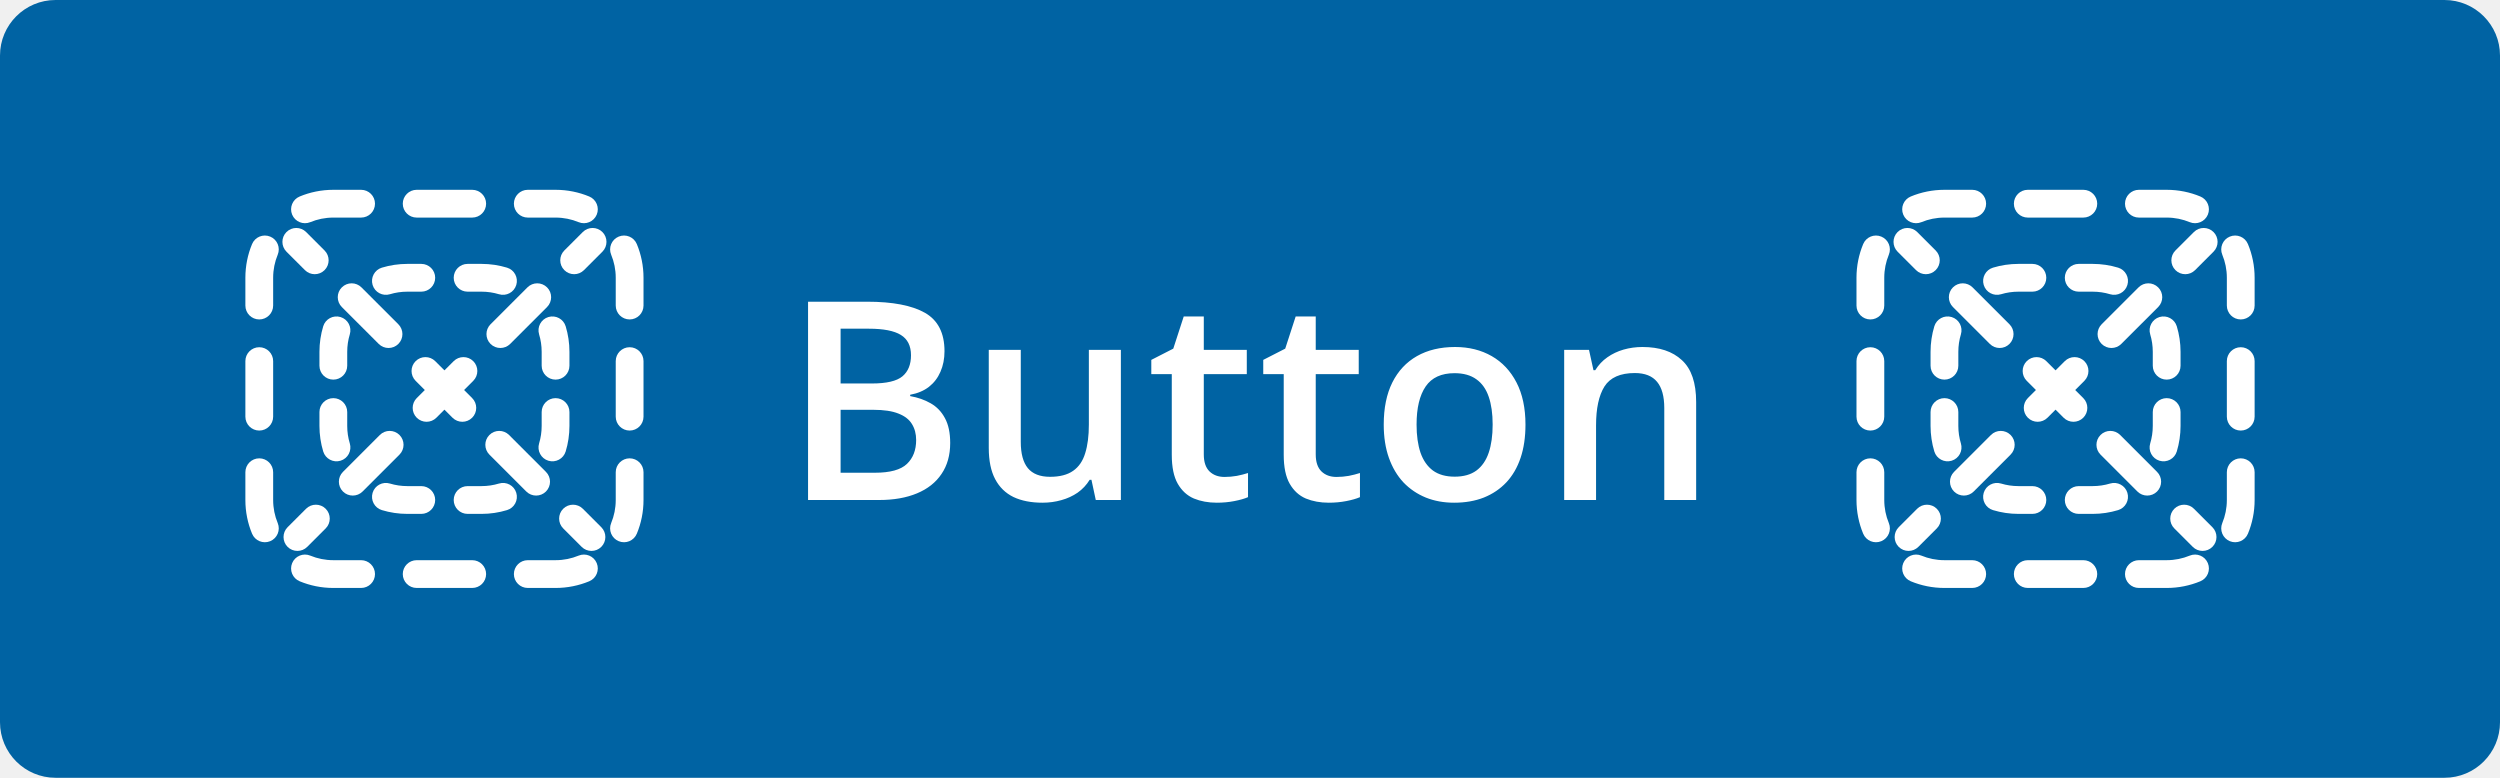
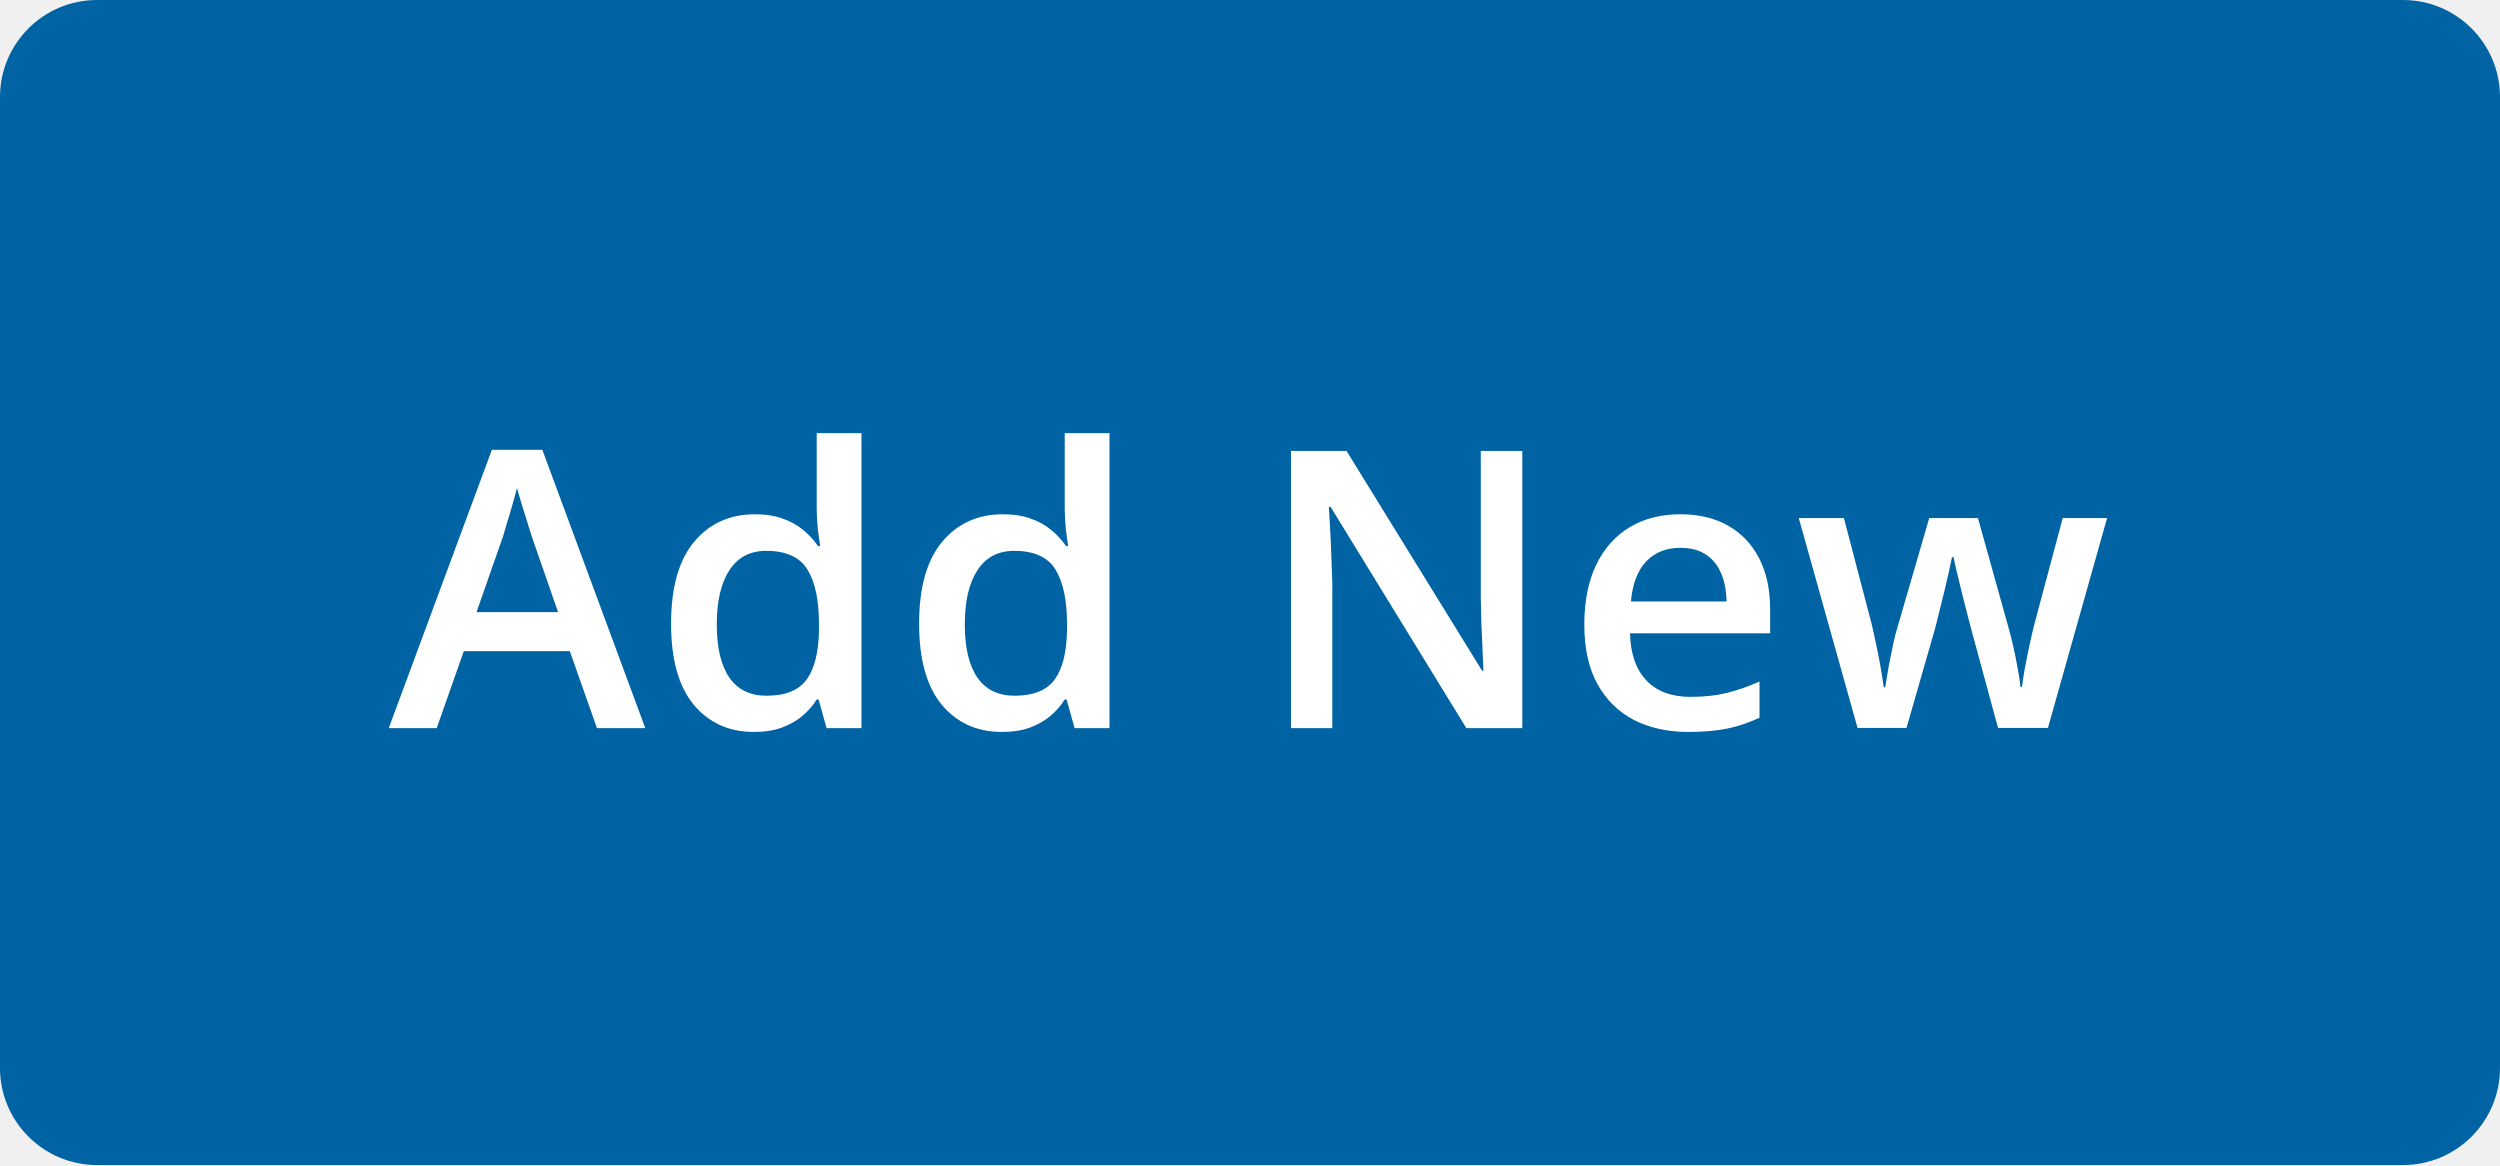
- <svg xmlns="http://www.w3.org/2000/svg" width="180" height="56" viewBox="0 0 180 56" fill="none">
-   <rect width="180" height="56" rx="4" fill="#0063A3" />
+ <svg xmlns="http://www.w3.org/2000/svg" width="103" height="48" viewBox="0 0 103 48" fill="none">
+   <rect width="103" height="48" rx="4" fill="#0063A3" />
  <g clip-path="url(#clip0_480_99450)">
-     <path d="M24 15.666C23.411 15.666 22.851 15.784 22.342 15.995C21.831 16.206 21.246 15.964 21.035 15.454C20.823 14.944 21.065 14.359 21.576 14.148C22.324 13.837 23.143 13.666 24 13.666H26C26.552 13.666 27 14.114 27 14.666C27 15.219 26.552 15.666 26 15.666H24Z" fill="white" />
-     <path d="M29 14.666C29 14.114 29.448 13.666 30 13.666H34C34.552 13.666 35 14.114 35 14.666C35 15.219 34.552 15.666 34 15.666H30C29.448 15.666 29 15.219 29 14.666Z" fill="white" />
-     <path d="M37 14.666C37 14.114 37.448 13.666 38 13.666H40C40.857 13.666 41.676 13.837 42.425 14.148C42.935 14.359 43.177 14.944 42.965 15.454C42.754 15.964 42.169 16.206 41.659 15.995C41.149 15.784 40.59 15.666 40 15.666H38C37.448 15.666 37 15.219 37 14.666Z" fill="white" />
-     <path d="M19.454 17.035C19.965 17.246 20.207 17.831 19.995 18.341C19.784 18.851 19.667 19.41 19.667 20V22C19.667 22.552 19.219 23 18.667 23C18.114 23 17.667 22.552 17.667 22V20C17.667 19.143 17.837 18.323 18.148 17.575C18.359 17.065 18.944 16.823 19.454 17.035Z" fill="white" />
-     <path d="M44.546 17.035C45.056 16.823 45.641 17.065 45.852 17.575C46.163 18.323 46.333 19.143 46.333 20V22C46.333 22.552 45.886 23 45.333 23C44.781 23 44.333 22.552 44.333 22V20C44.333 19.41 44.216 18.851 44.005 18.341C43.793 17.831 44.035 17.246 44.546 17.035Z" fill="white" />
-     <path d="M18.667 25C19.219 25 19.667 25.448 19.667 26V30C19.667 30.552 19.219 31 18.667 31C18.114 31 17.667 30.552 17.667 30V26C17.667 25.448 18.114 25 18.667 25Z" fill="white" />
-     <path d="M45.333 25C45.886 25 46.333 25.448 46.333 26V30C46.333 30.552 45.886 31 45.333 31C44.781 31 44.333 30.552 44.333 30V26C44.333 25.448 44.781 25 45.333 25Z" fill="white" />
-     <path d="M18.667 33C19.219 33 19.667 33.448 19.667 34V36C19.667 36.589 19.784 37.149 19.995 37.658C20.207 38.169 19.965 38.754 19.454 38.965C18.944 39.177 18.359 38.935 18.148 38.424C17.837 37.676 17.667 36.857 17.667 36V34C17.667 33.448 18.114 33 18.667 33Z" fill="white" />
-     <path d="M45.333 33C45.886 33 46.333 33.448 46.333 34V36C46.333 36.857 46.163 37.676 45.852 38.424C45.641 38.935 45.056 39.177 44.546 38.965C44.035 38.754 43.793 38.169 44.005 37.658C44.216 37.149 44.333 36.589 44.333 36V34C44.333 33.448 44.781 33 45.333 33Z" fill="white" />
-     <path d="M21.035 40.545C21.246 40.035 21.831 39.793 22.342 40.005C22.851 40.216 23.411 40.333 24 40.333H26C26.552 40.333 27 40.781 27 41.333C27 41.886 26.552 42.333 26 42.333H24C23.143 42.333 22.324 42.162 21.576 41.852C21.065 41.641 20.823 41.056 21.035 40.545Z" fill="white" />
-     <path d="M42.965 40.545C43.177 41.056 42.935 41.641 42.425 41.852C41.676 42.162 40.857 42.333 40 42.333H38C37.448 42.333 37 41.886 37 41.333C37 40.781 37.448 40.333 38 40.333H40C40.59 40.333 41.149 40.216 41.659 40.005C42.169 39.793 42.754 40.035 42.965 40.545Z" fill="white" />
-     <path d="M29 41.333C29 40.781 29.448 40.333 30 40.333H34C34.552 40.333 35 40.781 35 41.333C35 41.886 34.552 42.333 34 42.333H30C29.448 42.333 29 41.886 29 41.333Z" fill="white" />
-     <path d="M43.374 18.121C43.764 17.731 43.764 17.098 43.374 16.707C42.983 16.316 42.35 16.316 41.96 16.707L40.631 18.035C40.241 18.426 40.241 19.059 40.631 19.449C41.022 19.84 41.655 19.84 42.046 19.449L43.374 18.121Z" fill="white" />
-     <path d="M39.389 22.106C39.779 21.715 39.779 21.082 39.389 20.692C38.998 20.301 38.365 20.301 37.975 20.692L35.318 23.348C34.928 23.739 34.928 24.372 35.318 24.762C35.709 25.153 36.342 25.153 36.733 24.762L39.389 22.106Z" fill="white" />
-     <path d="M34.076 27.419C34.466 27.029 34.466 26.395 34.076 26.005C33.685 25.614 33.052 25.614 32.662 26.005L32 26.666L31.338 26.005C30.948 25.614 30.315 25.614 29.924 26.005C29.534 26.395 29.534 27.029 29.924 27.419L30.586 28.081L30.005 28.661C29.615 29.052 29.615 29.685 30.005 30.076C30.396 30.466 31.029 30.466 31.419 30.076L32 29.495L32.581 30.076C32.971 30.466 33.605 30.466 33.995 30.076C34.386 29.685 34.386 29.052 33.995 28.661L33.414 28.081L34.076 27.419Z" fill="white" />
-     <path d="M28.763 32.732C29.153 32.342 29.153 31.709 28.763 31.318C28.372 30.927 27.739 30.927 27.349 31.318L24.692 33.975C24.302 34.365 24.302 34.998 24.692 35.389C25.082 35.779 25.716 35.779 26.106 35.389L28.763 32.732Z" fill="white" />
-     <path d="M23.45 38.045C23.84 37.655 23.84 37.022 23.45 36.631C23.059 36.241 22.426 36.241 22.035 36.631L20.707 37.959C20.317 38.35 20.317 38.983 20.707 39.374C21.098 39.764 21.731 39.764 22.121 39.374L23.45 38.045Z" fill="white" />
-     <path d="M41.879 39.374C42.269 39.764 42.903 39.764 43.293 39.374C43.684 38.983 43.684 38.35 43.293 37.959L41.965 36.631C41.574 36.241 40.941 36.241 40.55 36.631C40.16 37.022 40.16 37.655 40.55 38.045L41.879 39.374Z" fill="white" />
-     <path d="M37.894 35.389C38.285 35.779 38.918 35.779 39.308 35.389C39.699 34.998 39.699 34.365 39.308 33.975L36.652 31.318C36.261 30.927 35.628 30.927 35.237 31.318C34.847 31.709 34.847 32.342 35.237 32.732L37.894 35.389Z" fill="white" />
-     <path d="M27.268 24.762C27.658 25.153 28.291 25.153 28.682 24.762C29.072 24.372 29.072 23.739 28.682 23.348L26.025 20.692C25.635 20.301 25.002 20.301 24.611 20.692C24.221 21.082 24.221 21.715 24.611 22.106L27.268 24.762Z" fill="white" />
-     <path d="M21.955 19.449C22.345 19.84 22.978 19.84 23.369 19.449C23.759 19.059 23.759 18.426 23.369 18.035L22.041 16.707C21.65 16.316 21.017 16.316 20.626 16.707C20.236 17.098 20.236 17.731 20.626 18.121L21.955 19.449Z" fill="white" />
-     <path d="M28.075 21.185C28.472 21.065 28.894 21 29.333 21H30.333C30.886 21 31.333 20.552 31.333 20C31.333 19.448 30.886 19 30.333 19H29.333C28.695 19 28.078 19.095 27.495 19.271C26.966 19.431 26.668 19.99 26.828 20.518C26.988 21.047 27.546 21.345 28.075 21.185Z" fill="white" />
-     <path d="M33.667 19C33.114 19 32.667 19.448 32.667 20C32.667 20.552 33.114 21 33.667 21H34.667C35.106 21 35.528 21.065 35.925 21.185C36.454 21.345 37.012 21.047 37.172 20.518C37.333 19.99 37.034 19.431 36.505 19.271C35.922 19.095 35.305 19 34.667 19H33.667Z" fill="white" />
-     <path d="M25.186 24.074C25.346 23.546 25.047 22.988 24.518 22.827C23.99 22.667 23.431 22.966 23.271 23.494C23.095 24.078 23 24.695 23 25.333V26.333C23 26.886 23.448 27.333 24 27.333C24.552 27.333 25 26.886 25 26.333V25.333C25 24.894 25.065 24.472 25.186 24.074Z" fill="white" />
-     <path d="M40.729 23.494C40.569 22.966 40.01 22.667 39.482 22.827C38.953 22.988 38.655 23.546 38.815 24.074C38.935 24.472 39 24.894 39 25.333V26.333C39 26.886 39.448 27.333 40 27.333C40.552 27.333 41 26.886 41 26.333V25.333C41 24.695 40.906 24.078 40.729 23.494Z" fill="white" />
-     <path d="M25 29.666C25 29.114 24.552 28.666 24 28.666C23.448 28.666 23 29.114 23 29.666V30.666C23 31.304 23.095 31.922 23.271 32.505C23.431 33.034 23.99 33.332 24.518 33.172C25.047 33.012 25.346 32.454 25.186 31.925C25.065 31.528 25 31.106 25 30.666V29.666Z" fill="white" />
-     <path d="M41 29.666C41 29.114 40.552 28.666 40 28.666C39.448 28.666 39 29.114 39 29.666V30.666C39 31.106 38.935 31.528 38.815 31.925C38.655 32.454 38.953 33.012 39.482 33.172C40.01 33.332 40.569 33.034 40.729 32.505C40.906 31.922 41 31.304 41 30.666V29.666Z" fill="white" />
-     <path d="M28.075 34.815C27.546 34.654 26.988 34.953 26.828 35.481C26.668 36.01 26.966 36.568 27.495 36.728C28.078 36.905 28.695 37 29.333 37H30.333C30.886 37 31.333 36.552 31.333 36C31.333 35.448 30.886 35 30.333 35H29.333C28.894 35 28.472 34.935 28.075 34.815Z" fill="white" />
-     <path d="M36.505 36.728C37.034 36.568 37.333 36.01 37.172 35.481C37.012 34.953 36.454 34.654 35.925 34.815C35.528 34.935 35.106 35 34.667 35H33.667C33.114 35 32.667 35.448 32.667 36C32.667 36.552 33.114 37 33.667 37H34.667C35.305 37 35.922 36.905 36.505 36.728Z" fill="white" />
-     <path d="M58.18 21.723H62.428C64.27 21.723 65.66 21.99 66.598 22.523C67.535 23.057 68.004 23.979 68.004 25.287C68.004 25.834 67.906 26.329 67.711 26.771C67.522 27.208 67.245 27.569 66.881 27.855C66.516 28.135 66.067 28.324 65.533 28.422V28.52C66.087 28.617 66.578 28.79 67.008 29.037C67.444 29.285 67.786 29.639 68.033 30.102C68.287 30.564 68.414 31.163 68.414 31.898C68.414 32.771 68.206 33.513 67.789 34.125C67.379 34.737 66.79 35.203 66.022 35.522C65.26 35.84 64.355 36 63.307 36H58.18V21.723ZM60.523 27.611H62.77C63.831 27.611 64.566 27.439 64.977 27.094C65.387 26.749 65.592 26.244 65.592 25.58C65.592 24.903 65.348 24.415 64.859 24.115C64.378 23.816 63.609 23.666 62.555 23.666H60.523V27.611ZM60.523 29.506V34.037H62.994C64.088 34.037 64.856 33.825 65.299 33.402C65.742 32.979 65.963 32.406 65.963 31.684C65.963 31.241 65.862 30.857 65.66 30.531C65.465 30.206 65.143 29.955 64.693 29.779C64.244 29.597 63.639 29.506 62.877 29.506H60.523ZM80.703 25.189V36H78.896L78.584 34.545H78.457C78.229 34.916 77.939 35.225 77.588 35.473C77.236 35.714 76.845 35.893 76.416 36.01C75.986 36.133 75.534 36.195 75.058 36.195C74.244 36.195 73.548 36.059 72.968 35.785C72.395 35.505 71.956 35.075 71.65 34.496C71.344 33.917 71.191 33.168 71.191 32.25V25.189H73.496V31.82C73.496 32.66 73.665 33.288 74.004 33.705C74.349 34.122 74.882 34.33 75.605 34.33C76.302 34.33 76.855 34.187 77.265 33.9C77.675 33.614 77.965 33.191 78.134 32.631C78.31 32.071 78.398 31.384 78.398 30.57V25.189H80.703ZM88.167 34.34C88.467 34.34 88.763 34.314 89.056 34.262C89.349 34.203 89.616 34.135 89.857 34.057V35.795C89.603 35.906 89.274 36 88.87 36.078C88.467 36.156 88.047 36.195 87.611 36.195C86.999 36.195 86.448 36.094 85.96 35.893C85.472 35.684 85.085 35.329 84.798 34.828C84.512 34.327 84.368 33.633 84.368 32.748V26.938H82.894V25.912L84.476 25.102L85.228 22.787H86.673V25.189H89.769V26.938H86.673V32.719C86.673 33.266 86.81 33.672 87.083 33.94C87.357 34.206 87.718 34.34 88.167 34.34ZM96.227 34.34C96.527 34.34 96.823 34.314 97.116 34.262C97.409 34.203 97.676 34.135 97.917 34.057V35.795C97.663 35.906 97.334 36 96.93 36.078C96.527 36.156 96.107 36.195 95.671 36.195C95.059 36.195 94.509 36.094 94.02 35.893C93.532 35.684 93.145 35.329 92.858 34.828C92.572 34.327 92.428 33.633 92.428 32.748V26.938H90.954V25.912L92.536 25.102L93.288 22.787H94.733V25.189H97.829V26.938H94.733V32.719C94.733 33.266 94.87 33.672 95.143 33.94C95.417 34.206 95.778 34.34 96.227 34.34ZM109.834 30.57C109.834 31.469 109.717 32.266 109.483 32.963C109.248 33.66 108.907 34.249 108.457 34.73C108.008 35.206 107.468 35.57 106.836 35.824C106.205 36.072 105.492 36.195 104.698 36.195C103.955 36.195 103.275 36.072 102.657 35.824C102.038 35.57 101.501 35.206 101.045 34.73C100.596 34.249 100.248 33.66 100 32.963C99.753 32.266 99.629 31.469 99.629 30.57C99.629 29.379 99.834 28.37 100.245 27.543C100.661 26.71 101.254 26.075 102.022 25.639C102.79 25.203 103.705 24.984 104.766 24.984C105.762 24.984 106.641 25.203 107.403 25.639C108.164 26.075 108.76 26.71 109.19 27.543C109.62 28.376 109.834 29.385 109.834 30.57ZM101.993 30.57C101.993 31.358 102.087 32.032 102.276 32.592C102.471 33.152 102.771 33.581 103.174 33.881C103.578 34.174 104.099 34.32 104.737 34.32C105.375 34.32 105.896 34.174 106.299 33.881C106.703 33.581 106.999 33.152 107.188 32.592C107.377 32.032 107.471 31.358 107.471 30.57C107.471 29.783 107.377 29.115 107.188 28.568C106.999 28.015 106.703 27.595 106.299 27.309C105.896 27.016 105.371 26.869 104.727 26.869C103.776 26.869 103.083 27.188 102.647 27.826C102.211 28.464 101.993 29.379 101.993 30.57ZM118.256 24.984C119.473 24.984 120.421 25.3 121.098 25.932C121.781 26.557 122.123 27.562 122.123 28.949V36H119.828V29.379C119.828 28.539 119.656 27.911 119.311 27.494C118.965 27.071 118.432 26.859 117.709 26.859C116.661 26.859 115.932 27.182 115.521 27.826C115.118 28.471 114.916 29.405 114.916 30.629V36H112.621V25.189H114.408L114.73 26.654H114.857C115.092 26.277 115.382 25.967 115.727 25.727C116.078 25.479 116.469 25.294 116.898 25.17C117.335 25.046 117.787 24.984 118.256 24.984Z" fill="white" />
-     <path d="M140 15.666C139.411 15.666 138.851 15.784 138.342 15.995C137.831 16.206 137.246 15.964 137.035 15.454C136.823 14.944 137.065 14.359 137.575 14.148C138.324 13.837 139.143 13.666 140 13.666H142C142.552 13.666 143 14.114 143 14.666C143 15.219 142.552 15.666 142 15.666H140Z" fill="white" />
-     <path d="M145 14.666C145 14.114 145.448 13.666 146 13.666H150C150.552 13.666 151 14.114 151 14.666C151 15.219 150.552 15.666 150 15.666H146C145.448 15.666 145 15.219 145 14.666Z" fill="white" />
-     <path d="M153 14.666C153 14.114 153.448 13.666 154 13.666H156C156.857 13.666 157.677 13.837 158.425 14.148C158.935 14.359 159.177 14.944 158.965 15.454C158.754 15.964 158.169 16.206 157.659 15.995C157.149 15.784 156.589 15.666 156 15.666H154C153.448 15.666 153 15.219 153 14.666Z" fill="white" />
-     <path d="M135.454 17.035C135.965 17.246 136.207 17.831 135.995 18.341C135.784 18.851 135.667 19.41 135.667 20V22C135.667 22.552 135.219 23 134.667 23C134.114 23 133.667 22.552 133.667 22V20C133.667 19.143 133.837 18.323 134.148 17.575C134.359 17.065 134.944 16.823 135.454 17.035Z" fill="white" />
-     <path d="M160.546 17.035C161.056 16.823 161.641 17.065 161.852 17.575C162.163 18.323 162.333 19.143 162.333 20V22C162.333 22.552 161.886 23 161.333 23C160.781 23 160.333 22.552 160.333 22V20C160.333 19.41 160.216 18.851 160.005 18.341C159.793 17.831 160.036 17.246 160.546 17.035Z" fill="white" />
-     <path d="M134.667 25C135.219 25 135.667 25.448 135.667 26V30C135.667 30.552 135.219 31 134.667 31C134.114 31 133.667 30.552 133.667 30V26C133.667 25.448 134.114 25 134.667 25Z" fill="white" />
-     <path d="M161.333 25C161.886 25 162.333 25.448 162.333 26V30C162.333 30.552 161.886 31 161.333 31C160.781 31 160.333 30.552 160.333 30V26C160.333 25.448 160.781 25 161.333 25Z" fill="white" />
-     <path d="M134.667 33C135.219 33 135.667 33.448 135.667 34V36C135.667 36.589 135.784 37.149 135.995 37.658C136.207 38.169 135.965 38.754 135.454 38.965C134.944 39.177 134.359 38.935 134.148 38.424C133.837 37.676 133.667 36.857 133.667 36V34C133.667 33.448 134.114 33 134.667 33Z" fill="white" />
-     <path d="M161.333 33C161.886 33 162.333 33.448 162.333 34V36C162.333 36.857 162.163 37.676 161.852 38.424C161.641 38.935 161.056 39.177 160.546 38.965C160.036 38.754 159.793 38.169 160.005 37.658C160.216 37.149 160.333 36.589 160.333 36V34C160.333 33.448 160.781 33 161.333 33Z" fill="white" />
-     <path d="M137.035 40.545C137.246 40.035 137.831 39.793 138.342 40.005C138.851 40.216 139.411 40.333 140 40.333H142C142.552 40.333 143 40.781 143 41.333C143 41.886 142.552 42.333 142 42.333H140C139.143 42.333 138.324 42.162 137.575 41.852C137.065 41.641 136.823 41.056 137.035 40.545Z" fill="white" />
-     <path d="M158.965 40.545C159.177 41.056 158.935 41.641 158.425 41.852C157.677 42.162 156.857 42.333 156 42.333H154C153.448 42.333 153 41.886 153 41.333C153 40.781 153.448 40.333 154 40.333H156C156.589 40.333 157.149 40.216 157.659 40.005C158.169 39.793 158.754 40.035 158.965 40.545Z" fill="white" />
-     <path d="M145 41.333C145 40.781 145.448 40.333 146 40.333H150C150.552 40.333 151 40.781 151 41.333C151 41.886 150.552 42.333 150 42.333H146C145.448 42.333 145 41.886 145 41.333Z" fill="white" />
-     <path d="M159.374 18.121C159.764 17.731 159.764 17.098 159.374 16.707C158.983 16.316 158.35 16.316 157.96 16.707L156.631 18.035C156.241 18.426 156.241 19.059 156.631 19.449C157.022 19.84 157.655 19.84 158.046 19.449L159.374 18.121Z" fill="white" />
-     <path d="M155.389 22.106C155.78 21.715 155.78 21.082 155.389 20.692C154.998 20.301 154.365 20.301 153.975 20.692L151.318 23.348C150.928 23.739 150.928 24.372 151.318 24.762C151.709 25.153 152.342 25.153 152.732 24.762L155.389 22.106Z" fill="white" />
-     <path d="M150.076 27.419C150.466 27.029 150.466 26.395 150.076 26.005C149.685 25.614 149.052 25.614 148.662 26.005L148 26.666L147.338 26.005C146.948 25.614 146.315 25.614 145.924 26.005C145.534 26.395 145.534 27.029 145.924 27.419L146.586 28.081L146.005 28.661C145.615 29.052 145.615 29.685 146.005 30.076C146.396 30.466 147.029 30.466 147.419 30.076L148 29.495L148.581 30.076C148.971 30.466 149.605 30.466 149.995 30.076C150.386 29.685 150.386 29.052 149.995 28.661L149.414 28.081L150.076 27.419Z" fill="white" />
-     <path d="M144.763 32.732C145.153 32.342 145.153 31.709 144.763 31.318C144.372 30.927 143.739 30.927 143.349 31.318L140.692 33.975C140.301 34.365 140.301 34.998 140.692 35.389C141.083 35.779 141.716 35.779 142.106 35.389L144.763 32.732Z" fill="white" />
-     <path d="M139.45 38.045C139.84 37.655 139.84 37.022 139.45 36.631C139.059 36.241 138.426 36.241 138.035 36.631L136.707 37.959C136.317 38.35 136.317 38.983 136.707 39.374C137.098 39.764 137.731 39.764 138.121 39.374L139.45 38.045Z" fill="white" />
-     <path d="M157.879 39.374C158.269 39.764 158.902 39.764 159.293 39.374C159.684 38.983 159.684 38.35 159.293 37.959L157.965 36.631C157.574 36.241 156.941 36.241 156.55 36.631C156.16 37.022 156.16 37.655 156.55 38.045L157.879 39.374Z" fill="white" />
-     <path d="M153.894 35.389C154.284 35.779 154.918 35.779 155.308 35.389C155.699 34.998 155.699 34.365 155.308 33.975L152.652 31.318C152.261 30.927 151.628 30.927 151.237 31.318C150.847 31.709 150.847 32.342 151.237 32.732L153.894 35.389Z" fill="white" />
-     <path d="M143.268 24.762C143.658 25.153 144.291 25.153 144.682 24.762C145.072 24.372 145.072 23.739 144.682 23.348L142.025 20.692C141.635 20.301 141.002 20.301 140.611 20.692C140.221 21.082 140.221 21.715 140.611 22.106L143.268 24.762Z" fill="white" />
-     <path d="M137.955 19.449C138.345 19.84 138.978 19.84 139.369 19.449C139.759 19.059 139.759 18.426 139.369 18.035L138.041 16.707C137.65 16.316 137.017 16.316 136.626 16.707C136.236 17.098 136.236 17.731 136.626 18.121L137.955 19.449Z" fill="white" />
-     <path d="M144.075 21.185C144.472 21.065 144.894 21 145.333 21H146.333C146.886 21 147.333 20.552 147.333 20C147.333 19.448 146.886 19 146.333 19H145.333C144.695 19 144.078 19.095 143.495 19.271C142.966 19.431 142.668 19.99 142.828 20.518C142.988 21.047 143.546 21.345 144.075 21.185Z" fill="white" />
-     <path d="M149.667 19C149.114 19 148.667 19.448 148.667 20C148.667 20.552 149.114 21 149.667 21H150.667C151.106 21 151.528 21.065 151.926 21.185C152.454 21.345 153.012 21.047 153.172 20.518C153.333 19.99 153.034 19.431 152.505 19.271C151.922 19.095 151.305 19 150.667 19H149.667Z" fill="white" />
-     <path d="M141.185 24.074C141.346 23.546 141.047 22.988 140.518 22.827C139.99 22.667 139.432 22.966 139.271 23.494C139.095 24.078 139 24.695 139 25.333V26.333C139 26.886 139.448 27.333 140 27.333C140.552 27.333 141 26.886 141 26.333V25.333C141 24.894 141.065 24.472 141.185 24.074Z" fill="white" />
-     <path d="M156.729 23.494C156.569 22.966 156.01 22.667 155.482 22.827C154.953 22.988 154.655 23.546 154.815 24.074C154.935 24.472 155 24.894 155 25.333V26.333C155 26.886 155.448 27.333 156 27.333C156.552 27.333 157 26.886 157 26.333V25.333C157 24.695 156.905 24.078 156.729 23.494Z" fill="white" />
-     <path d="M141 29.666C141 29.114 140.552 28.666 140 28.666C139.448 28.666 139 29.114 139 29.666V30.666C139 31.304 139.095 31.922 139.271 32.505C139.432 33.034 139.99 33.332 140.518 33.172C141.047 33.012 141.346 32.454 141.185 31.925C141.065 31.528 141 31.106 141 30.666V29.666Z" fill="white" />
-     <path d="M157 29.666C157 29.114 156.552 28.666 156 28.666C155.448 28.666 155 29.114 155 29.666V30.666C155 31.106 154.935 31.528 154.815 31.925C154.655 32.454 154.953 33.012 155.482 33.172C156.01 33.332 156.569 33.034 156.729 32.505C156.905 31.922 157 31.304 157 30.666V29.666Z" fill="white" />
-     <path d="M144.075 34.815C143.546 34.654 142.988 34.953 142.828 35.481C142.668 36.01 142.966 36.568 143.495 36.728C144.078 36.905 144.695 37 145.333 37H146.333C146.886 37 147.333 36.552 147.333 36C147.333 35.448 146.886 35 146.333 35H145.333C144.894 35 144.472 34.935 144.075 34.815Z" fill="white" />
-     <path d="M152.505 36.728C153.034 36.568 153.333 36.01 153.172 35.481C153.012 34.953 152.454 34.654 151.926 34.815C151.528 34.935 151.106 35 150.667 35H149.667C149.114 35 148.667 35.448 148.667 36C148.667 36.552 149.114 37 149.667 37H150.667C151.305 37 151.922 36.905 152.505 36.728Z" fill="white" />
+     <path d="M24.594 30L23.477 26.828H19.109L17.992 30H16.016L20.266 18.531H22.344L26.586 30H24.594ZM22.992 25.219L21.906 22.094C21.865 21.958 21.805 21.768 21.727 21.523C21.648 21.273 21.57 21.021 21.492 20.766C21.414 20.505 21.349 20.287 21.297 20.109C21.245 20.323 21.18 20.562 21.102 20.828C21.029 21.088 20.956 21.333 20.883 21.562C20.815 21.792 20.763 21.969 20.727 22.094L19.633 25.219H22.992ZM31.062 30.156C30.031 30.156 29.203 29.781 28.578 29.031C27.958 28.276 27.648 27.164 27.648 25.695C27.648 24.211 27.963 23.088 28.594 22.328C29.229 21.568 30.065 21.188 31.102 21.188C31.539 21.188 31.922 21.247 32.25 21.367C32.578 21.482 32.859 21.638 33.094 21.836C33.333 22.034 33.536 22.255 33.703 22.5H33.789C33.763 22.338 33.732 22.107 33.695 21.805C33.664 21.497 33.648 21.213 33.648 20.953V17.844H35.492V30H34.055L33.727 28.82H33.648C33.492 29.07 33.294 29.297 33.055 29.5C32.82 29.698 32.539 29.857 32.211 29.977C31.888 30.096 31.505 30.156 31.062 30.156ZM31.578 28.664C32.365 28.664 32.919 28.438 33.242 27.984C33.565 27.531 33.732 26.852 33.742 25.945V25.703C33.742 24.734 33.586 23.992 33.273 23.477C32.961 22.956 32.391 22.695 31.562 22.695C30.901 22.695 30.396 22.963 30.047 23.5C29.703 24.031 29.531 24.773 29.531 25.727C29.531 26.68 29.703 27.409 30.047 27.914C30.396 28.414 30.906 28.664 31.578 28.664ZM41.281 30.156C40.25 30.156 39.422 29.781 38.797 29.031C38.177 28.276 37.867 27.164 37.867 25.695C37.867 24.211 38.182 23.088 38.812 22.328C39.448 21.568 40.284 21.188 41.32 21.188C41.758 21.188 42.141 21.247 42.469 21.367C42.797 21.482 43.078 21.638 43.312 21.836C43.552 22.034 43.755 22.255 43.922 22.5H44.008C43.982 22.338 43.95 22.107 43.914 21.805C43.883 21.497 43.867 21.213 43.867 20.953V17.844H45.711V30H44.273L43.945 28.82H43.867C43.711 29.07 43.513 29.297 43.273 29.5C43.039 29.698 42.758 29.857 42.43 29.977C42.107 30.096 41.724 30.156 41.281 30.156ZM41.797 28.664C42.583 28.664 43.138 28.438 43.461 27.984C43.784 27.531 43.95 26.852 43.961 25.945V25.703C43.961 24.734 43.805 23.992 43.492 23.477C43.18 22.956 42.609 22.695 41.781 22.695C41.12 22.695 40.615 22.963 40.266 23.5C39.922 24.031 39.75 24.773 39.75 25.727C39.75 26.68 39.922 27.409 40.266 27.914C40.615 28.414 41.125 28.664 41.797 28.664ZM62.719 30H60.414L54.82 20.883H54.75C54.771 21.19 54.789 21.516 54.805 21.859C54.825 22.203 54.841 22.557 54.852 22.922C54.867 23.287 54.88 23.656 54.891 24.031V30H53.188V18.578H55.477L61.062 27.633H61.117C61.107 27.367 61.094 27.062 61.078 26.719C61.062 26.375 61.047 26.021 61.031 25.656C61.021 25.287 61.013 24.93 61.008 24.586V18.578H62.719V30ZM69.227 21.188C69.997 21.188 70.659 21.346 71.211 21.664C71.763 21.982 72.188 22.432 72.484 23.016C72.781 23.599 72.93 24.297 72.93 25.109V26.094H67.156C67.177 26.932 67.401 27.578 67.828 28.031C68.26 28.484 68.865 28.711 69.641 28.711C70.193 28.711 70.688 28.659 71.125 28.555C71.568 28.445 72.023 28.287 72.492 28.078V29.57C72.06 29.773 71.62 29.922 71.172 30.016C70.724 30.109 70.188 30.156 69.562 30.156C68.713 30.156 67.966 29.992 67.32 29.664C66.68 29.331 66.177 28.836 65.812 28.18C65.453 27.523 65.273 26.708 65.273 25.734C65.273 24.766 65.438 23.943 65.766 23.266C66.094 22.588 66.555 22.073 67.148 21.719C67.742 21.365 68.435 21.188 69.227 21.188ZM69.227 22.57C68.648 22.57 68.18 22.758 67.82 23.133C67.466 23.508 67.258 24.057 67.195 24.781H71.133C71.128 24.349 71.055 23.966 70.914 23.633C70.779 23.299 70.57 23.039 70.289 22.852C70.013 22.664 69.659 22.57 69.227 22.57ZM82.32 29.992L81.227 25.969C81.174 25.771 81.112 25.531 81.039 25.25C80.966 24.969 80.893 24.68 80.82 24.383C80.747 24.081 80.68 23.802 80.617 23.547C80.56 23.292 80.516 23.094 80.484 22.953H80.422C80.396 23.094 80.354 23.292 80.297 23.547C80.24 23.802 80.174 24.081 80.102 24.383C80.029 24.685 79.956 24.979 79.883 25.266C79.815 25.552 79.753 25.797 79.695 26L78.547 29.992H76.531L74.109 21.344H75.969L77.094 25.641C77.167 25.932 77.237 26.247 77.305 26.586C77.378 26.924 77.44 27.247 77.492 27.555C77.544 27.862 77.583 28.115 77.609 28.312H77.672C77.693 28.172 77.721 27.995 77.758 27.781C77.794 27.562 77.836 27.336 77.883 27.102C77.93 26.862 77.977 26.638 78.023 26.43C78.07 26.216 78.115 26.044 78.156 25.914L79.484 21.344H81.492L82.766 25.914C82.823 26.112 82.885 26.362 82.953 26.664C83.021 26.961 83.081 27.26 83.133 27.562C83.19 27.859 83.227 28.107 83.242 28.305H83.305C83.326 28.128 83.362 27.888 83.414 27.586C83.471 27.279 83.537 26.953 83.609 26.609C83.682 26.26 83.758 25.938 83.836 25.641L84.984 21.344H86.812L84.375 29.992H82.32Z" fill="white" />
  </g>
  <defs>
    <clipPath id="clip0_480_99450">
-       <rect width="148" height="32" fill="white" transform="translate(16 12)" />
+       <rect width="71" height="24" fill="white" transform="translate(16 12)" />
    </clipPath>
  </defs>
</svg>
